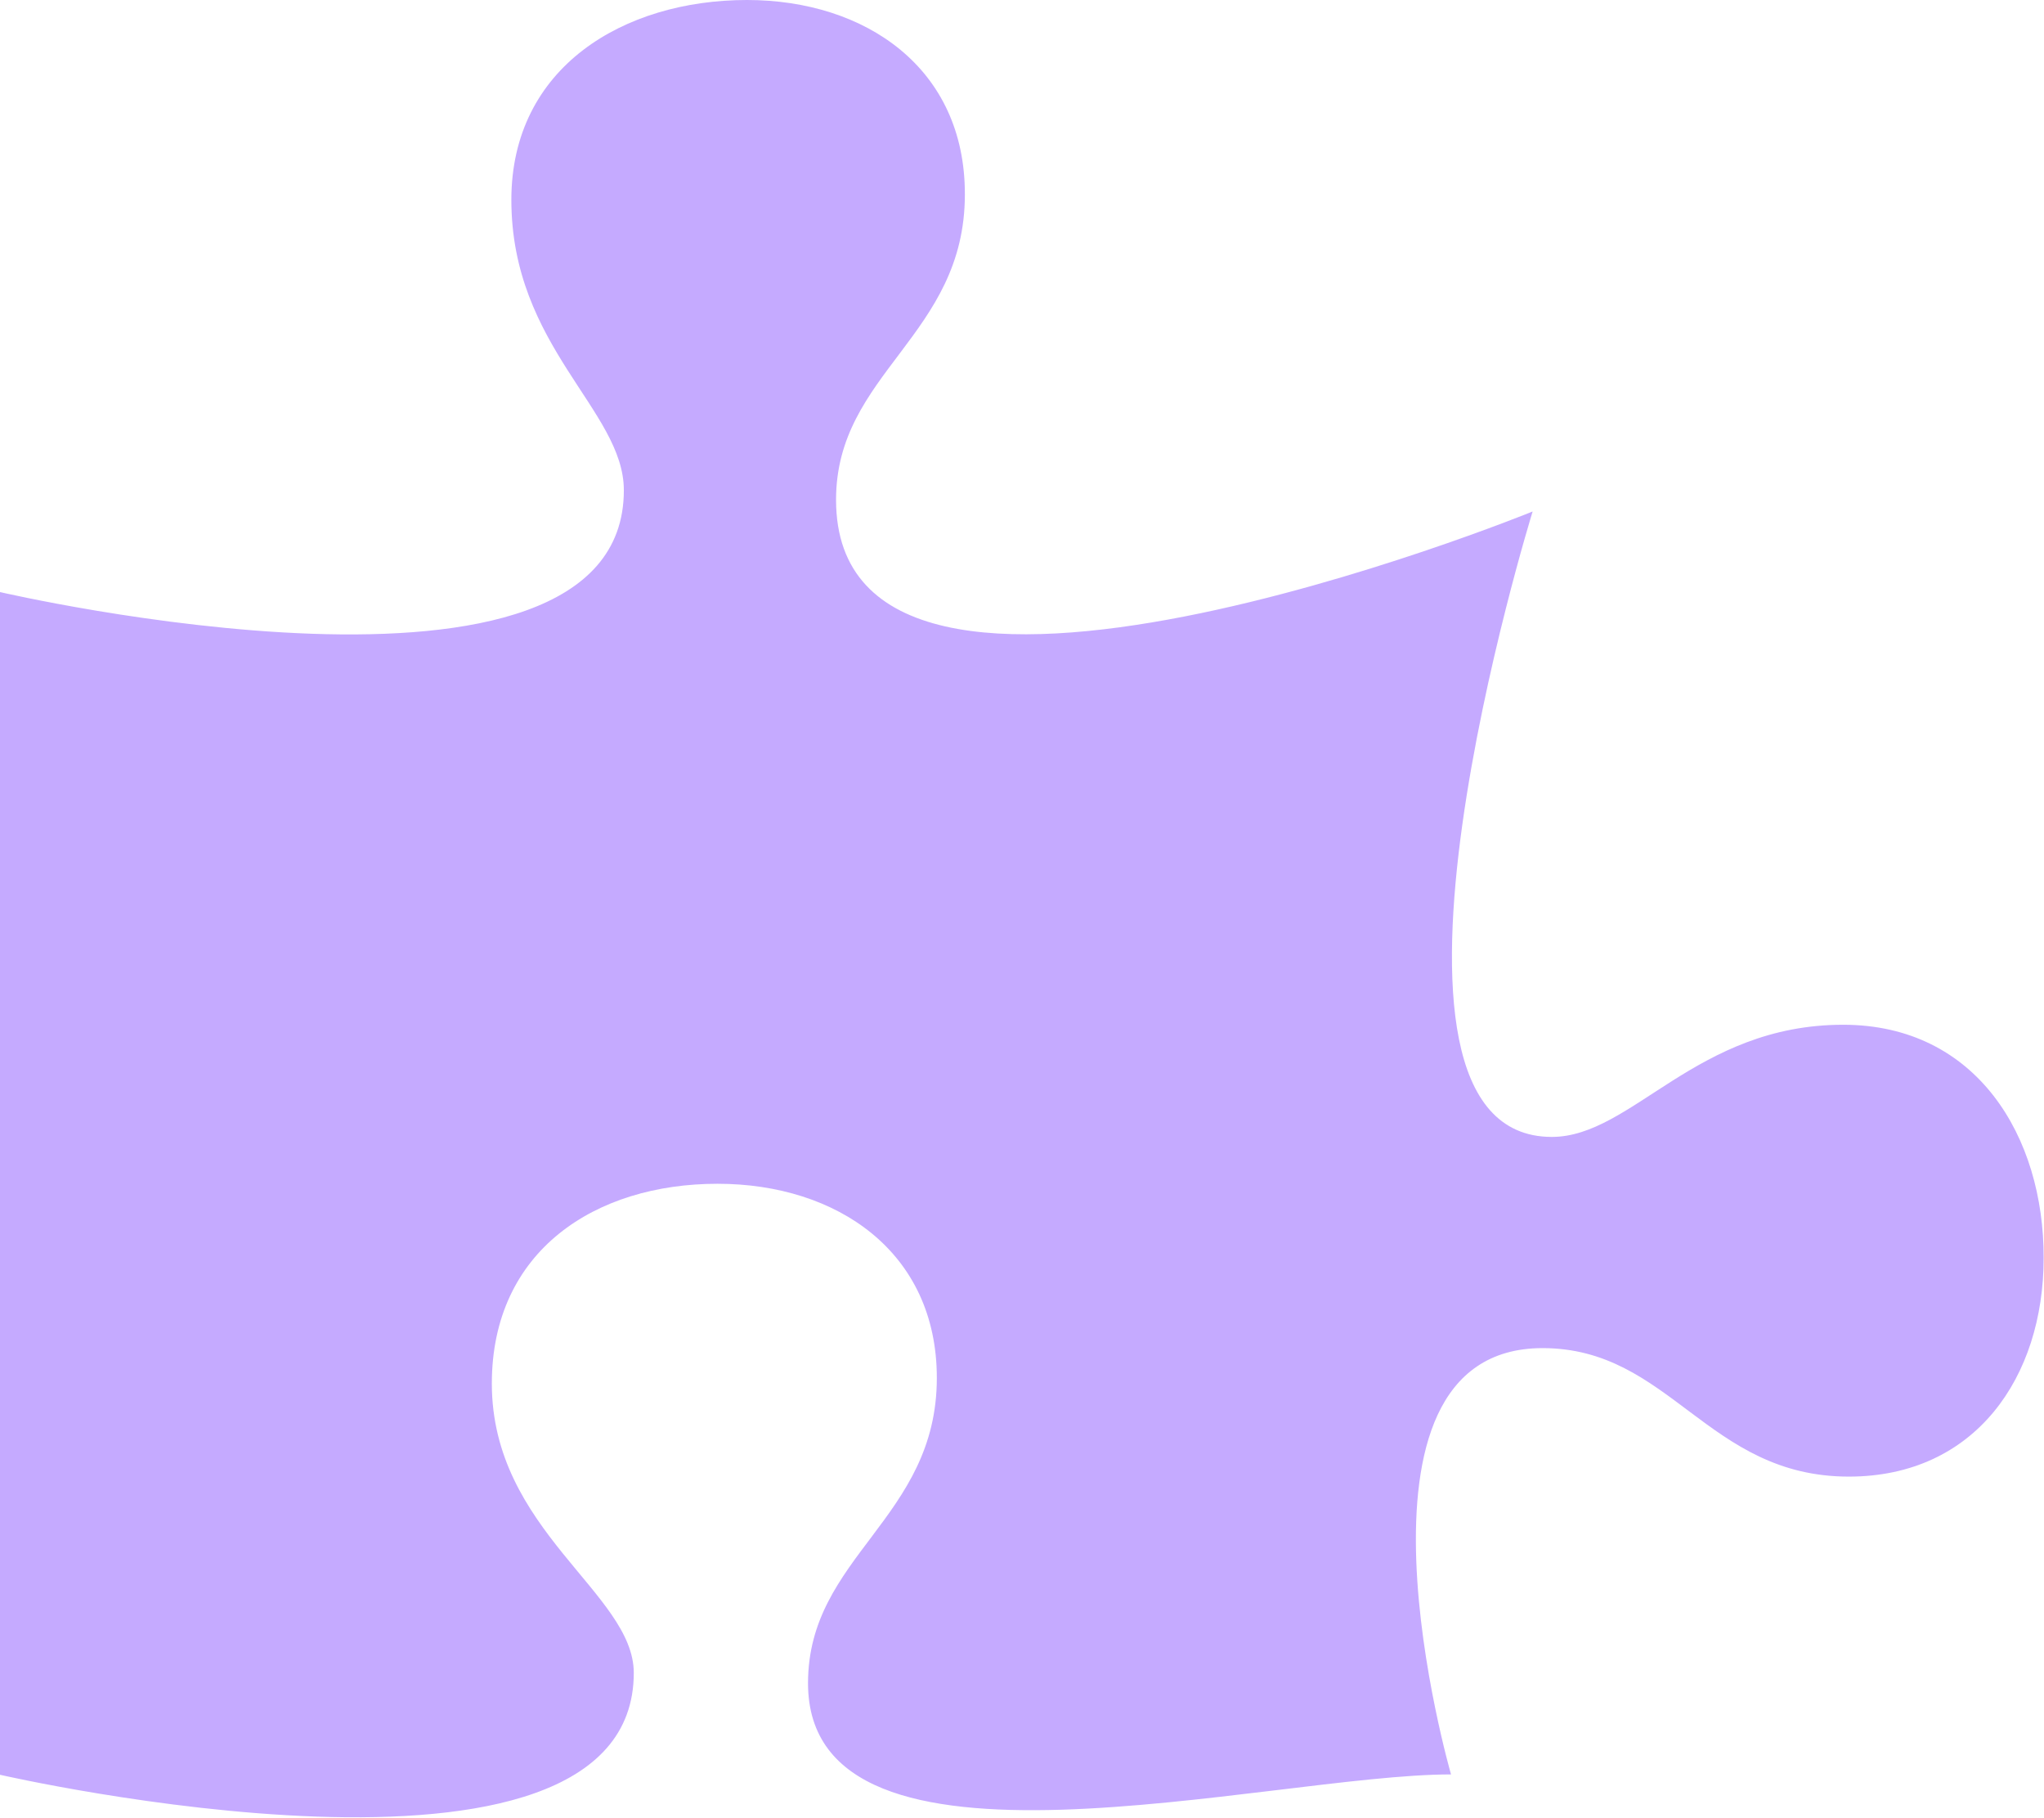
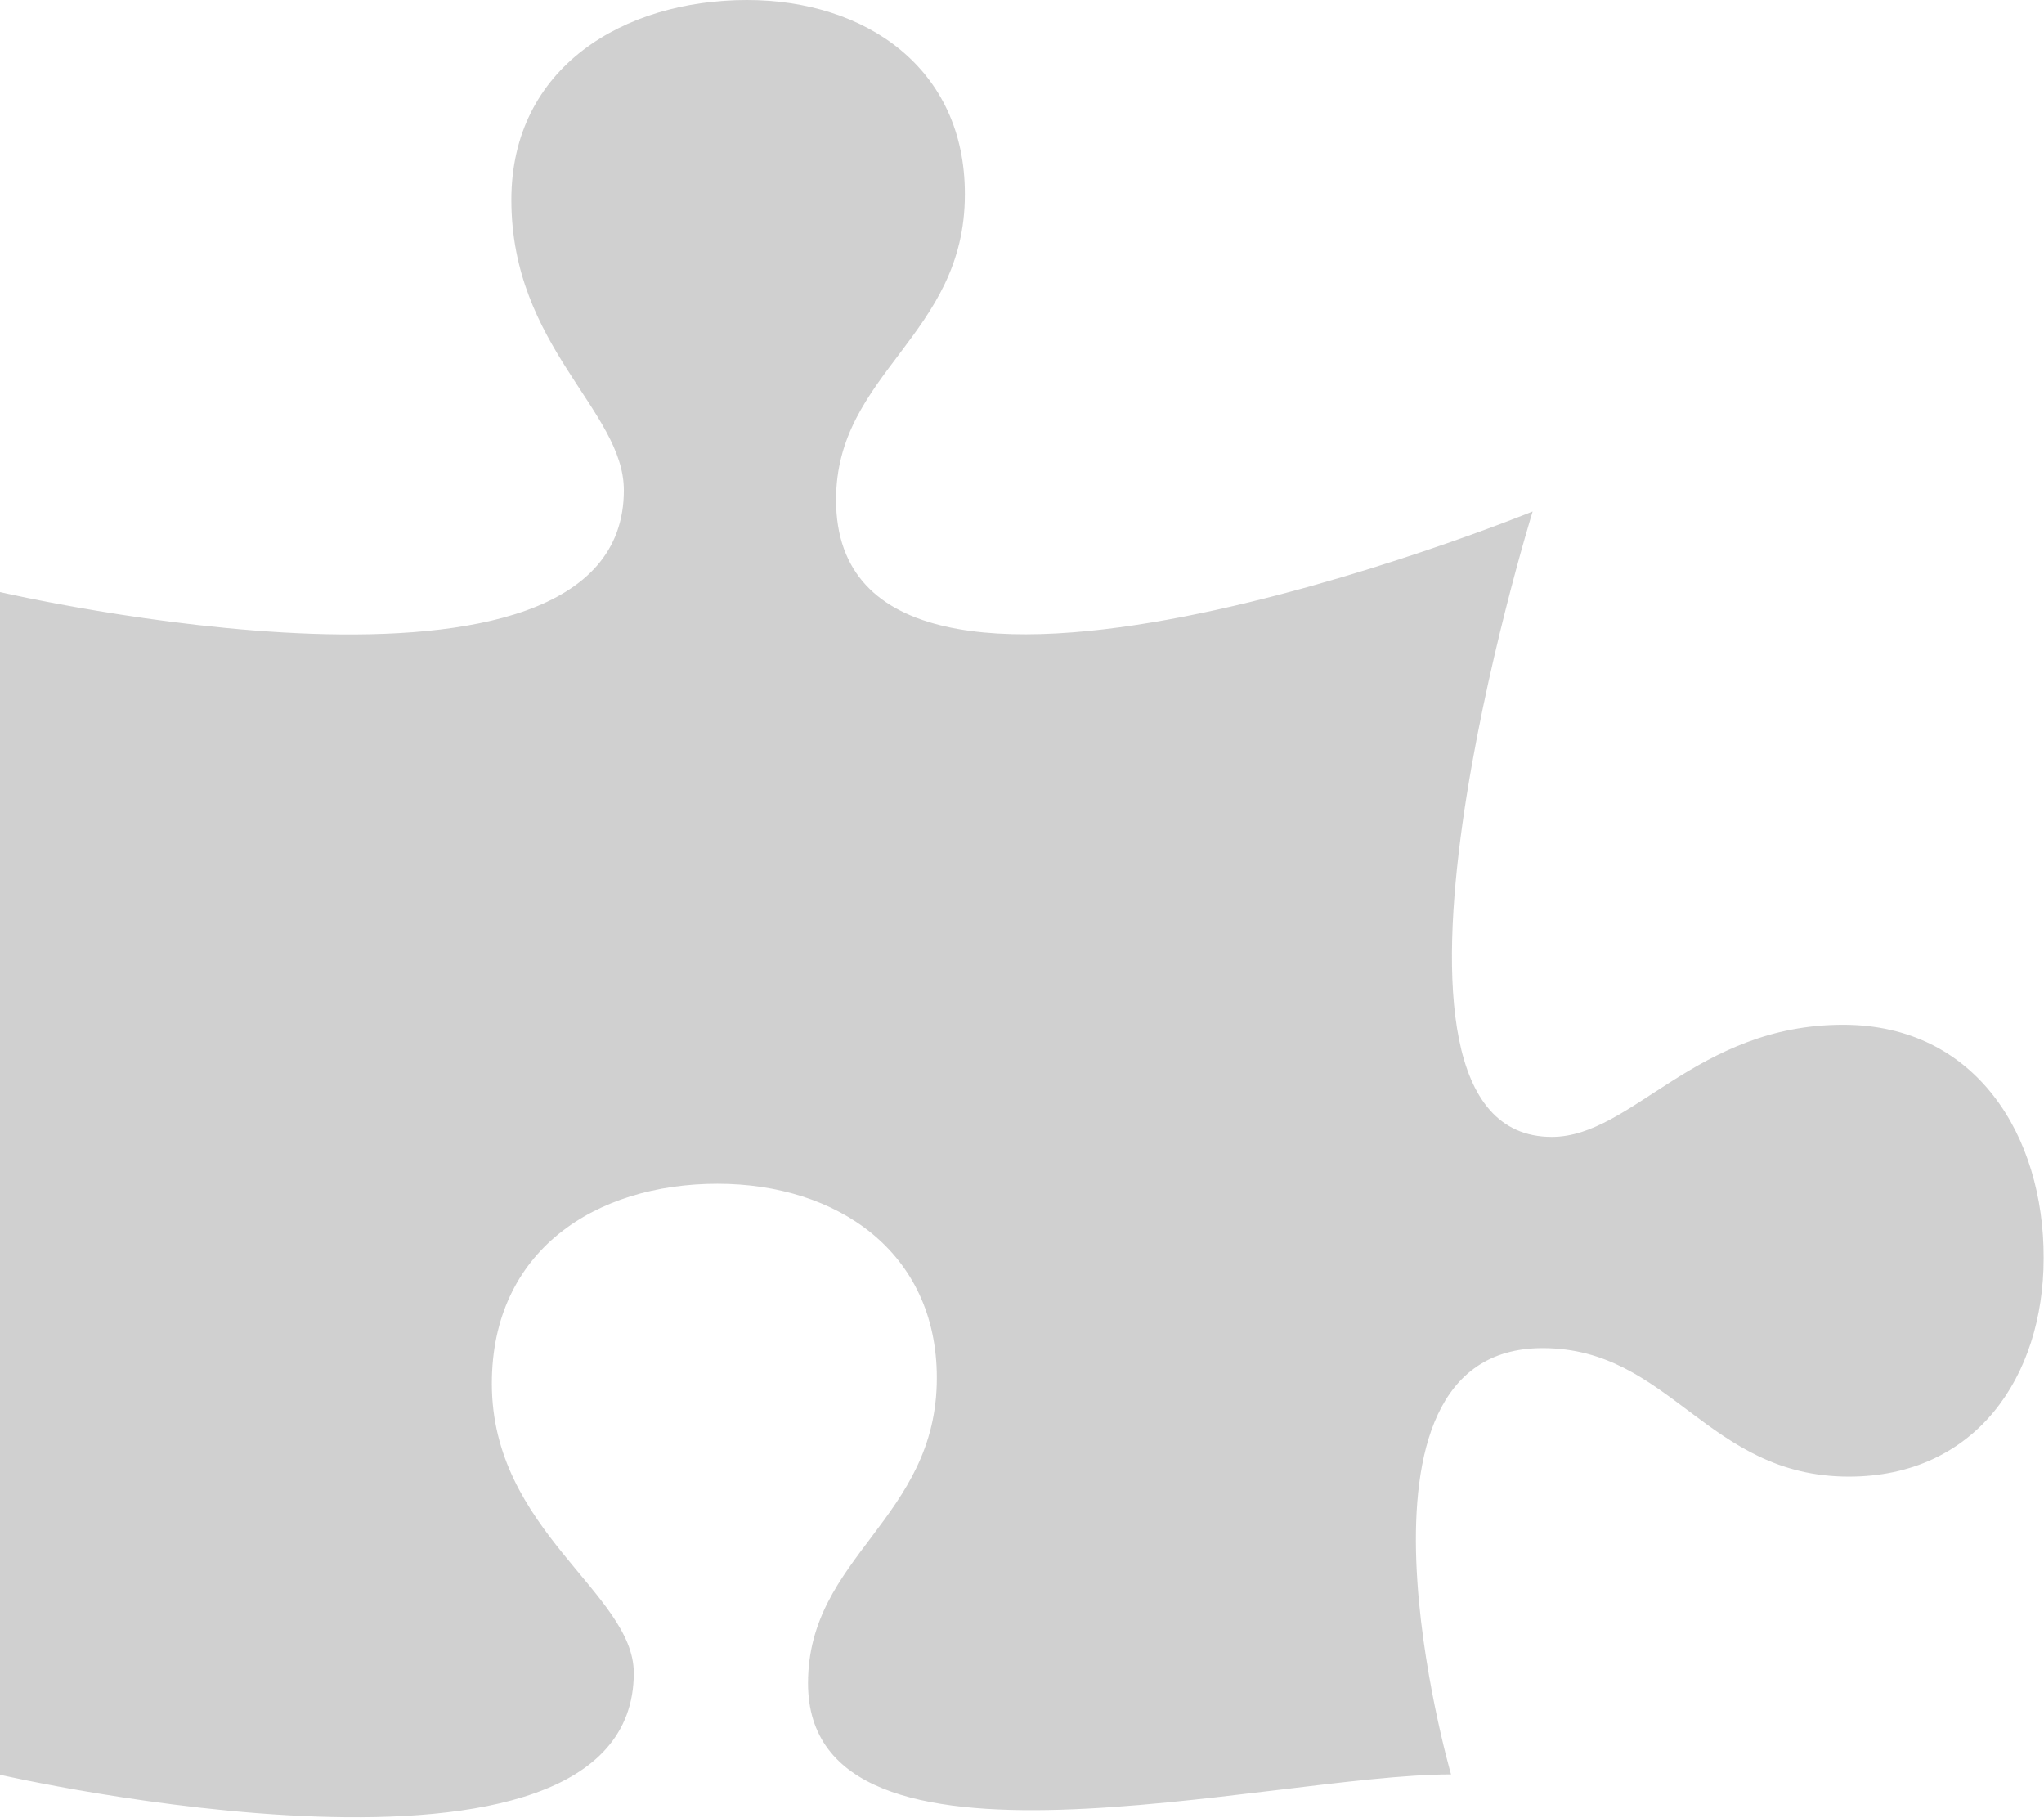
<svg xmlns="http://www.w3.org/2000/svg" version="1.1" id="Layer_1" x="0px" y="0px" viewBox="0 0 576 512" style="enable-background:new 0 0 576 512;" xml:space="preserve">
  <style type="text/css">
- 	.st0{opacity:0.53;fill:#915FFF;}
+ 	.st0{opacity:0.7;fill:#BCBCBC;}
</style>
  <path class="st0" d="M519.4,288.7c-41.5,0-59.5,31.6-82.1,31.6c-60,0-5.4-176.2-5.4-176.2s-196.3,80-196.3-3.3  c0-35.8,36.3-46.2,36.3-86C272,19.2,243.9,0,210.5,0c-34.7,0-66.4,18.9-66.4,56.3c0,41.4,31.7,59.3,31.7,81.8  C175.9,207.7,0,166.8,0,166.8V500c0,0,178.6,41,178.6-28.7c0-22.5-40-40.1-40-81.5c0-37.5,29.2-56.3,63.6-56.3  c33.7,0,61.8,19.2,61.8,54.7c0,39.7-36.3,50.2-36.3,86c0,60.8,129.7,25.7,181.2,25.7c0,0-34.7-120.1,25.8-120.1  c36,0,46.4,36.2,86.3,36.2c35.6,0,54.9-28,54.9-61.6C576,320.2,557,288.7,519.4,288.7z" />
</svg>
